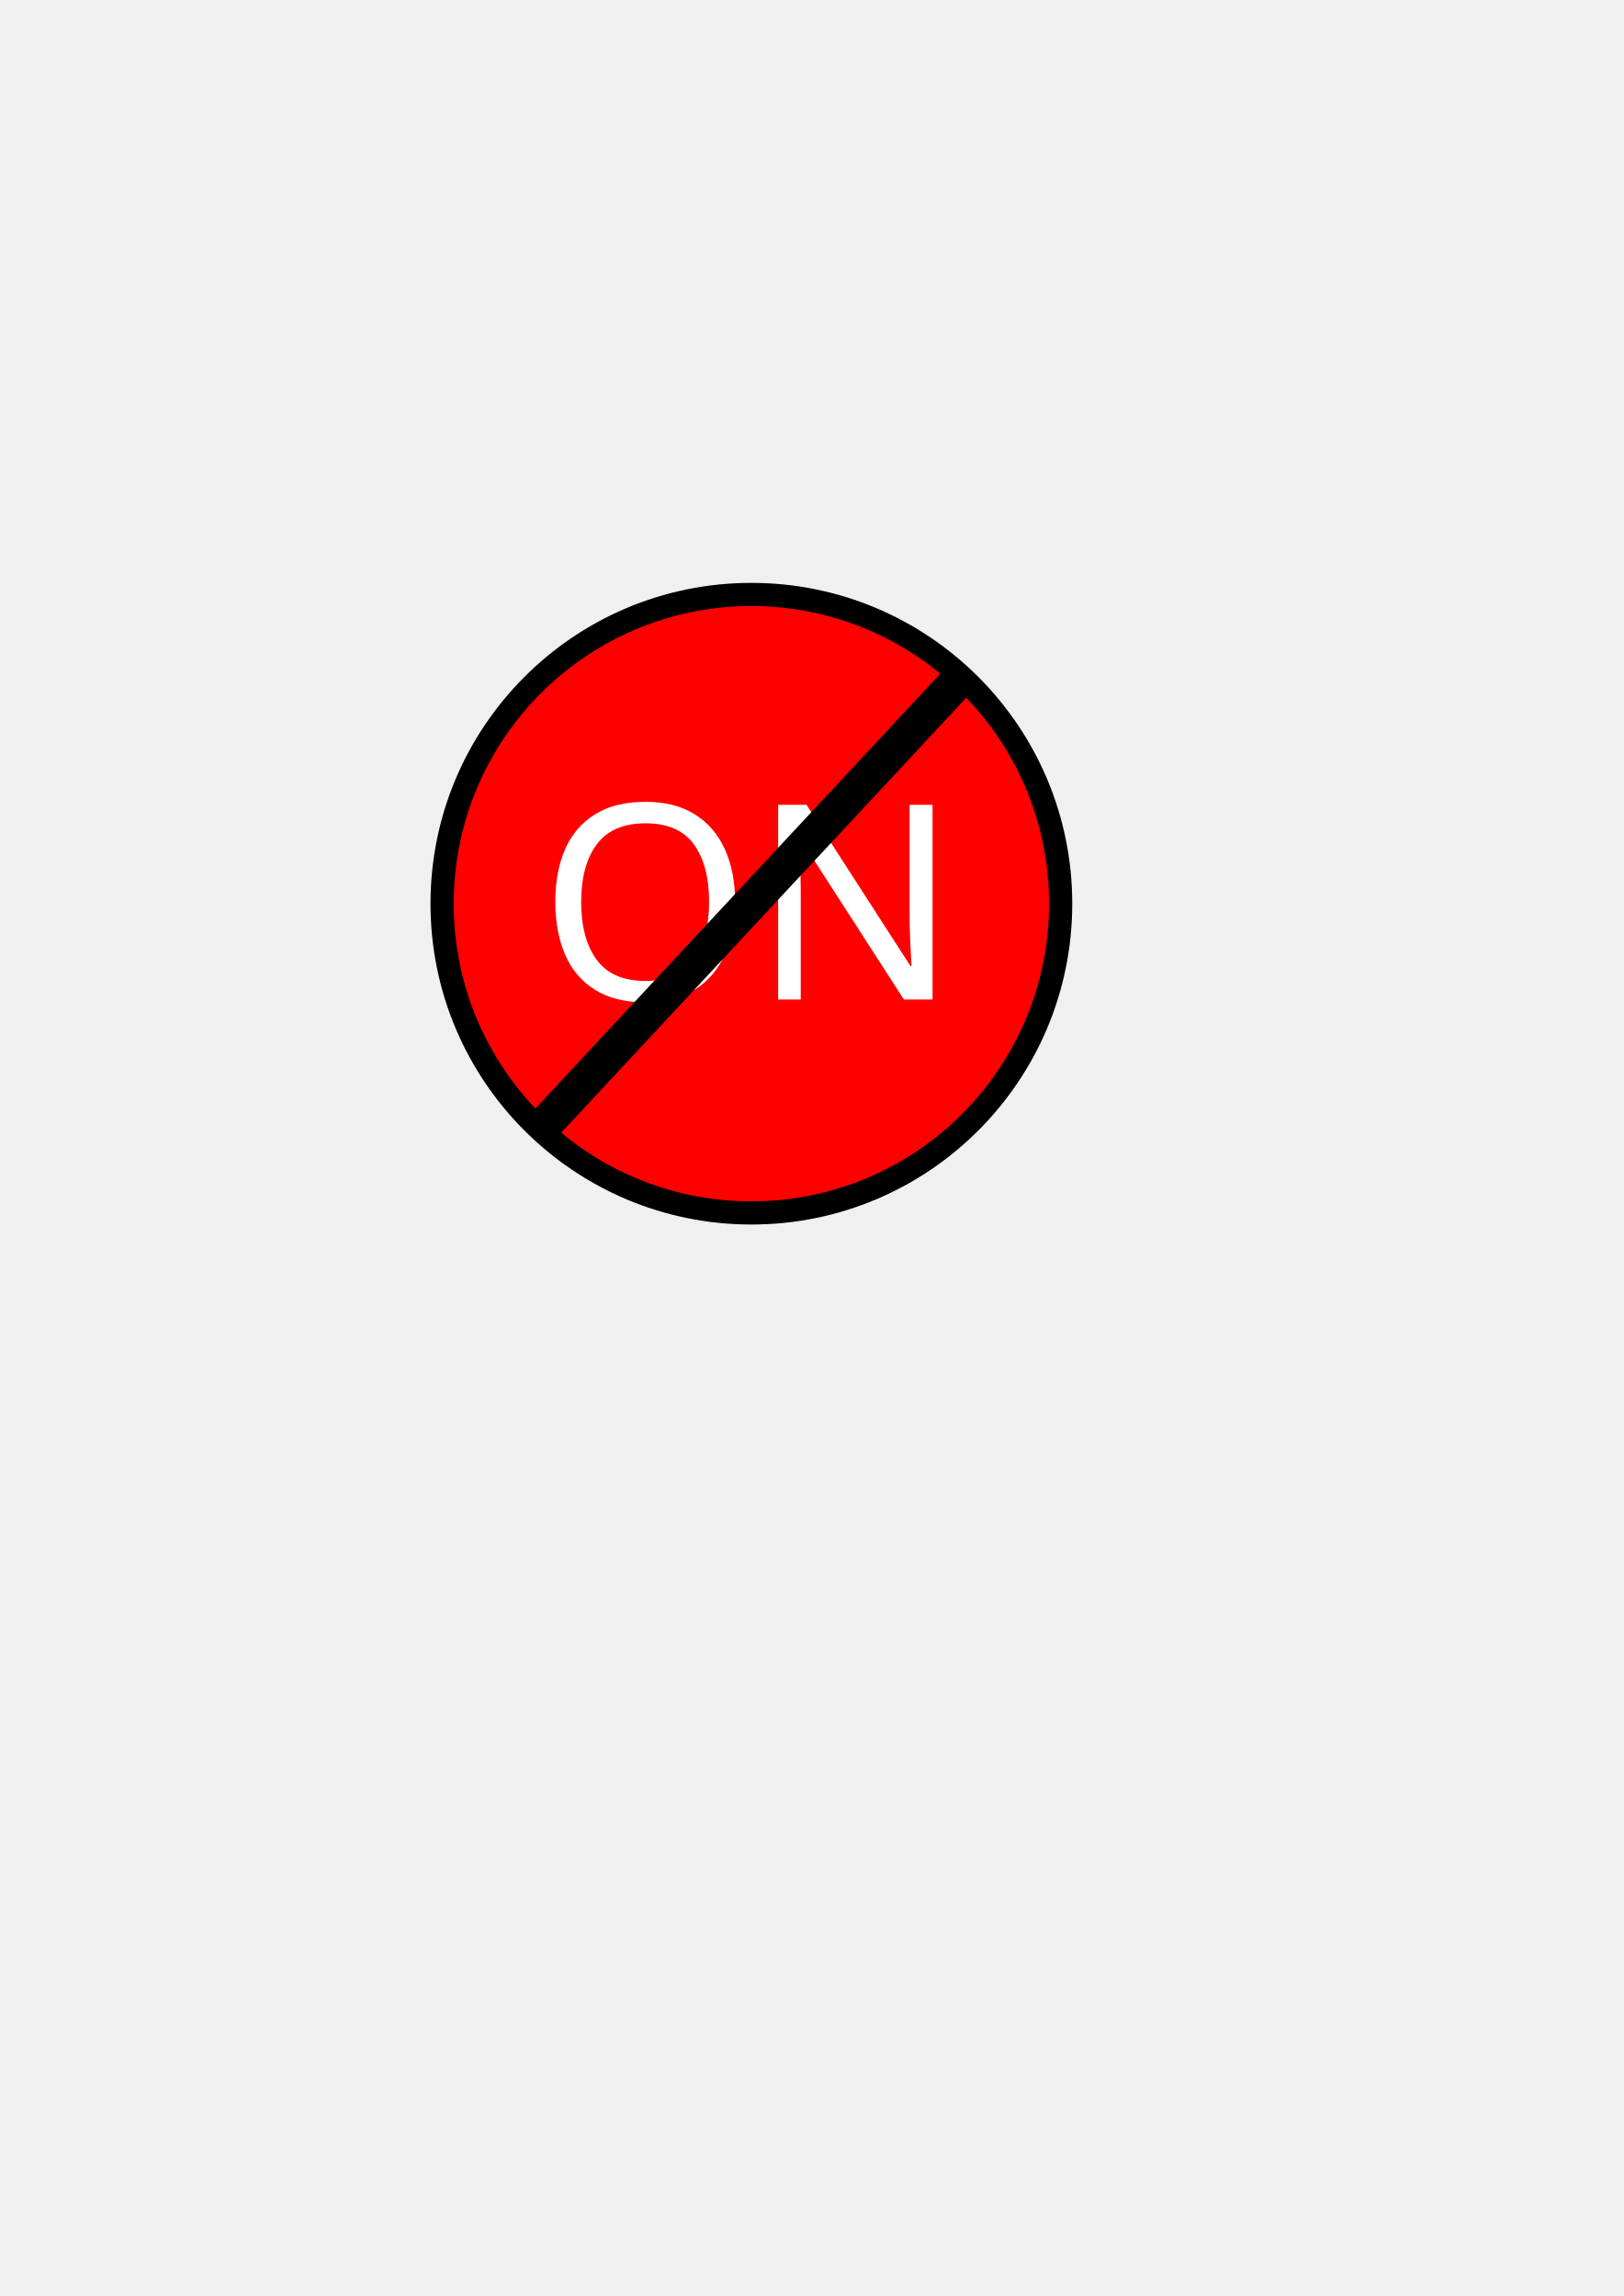
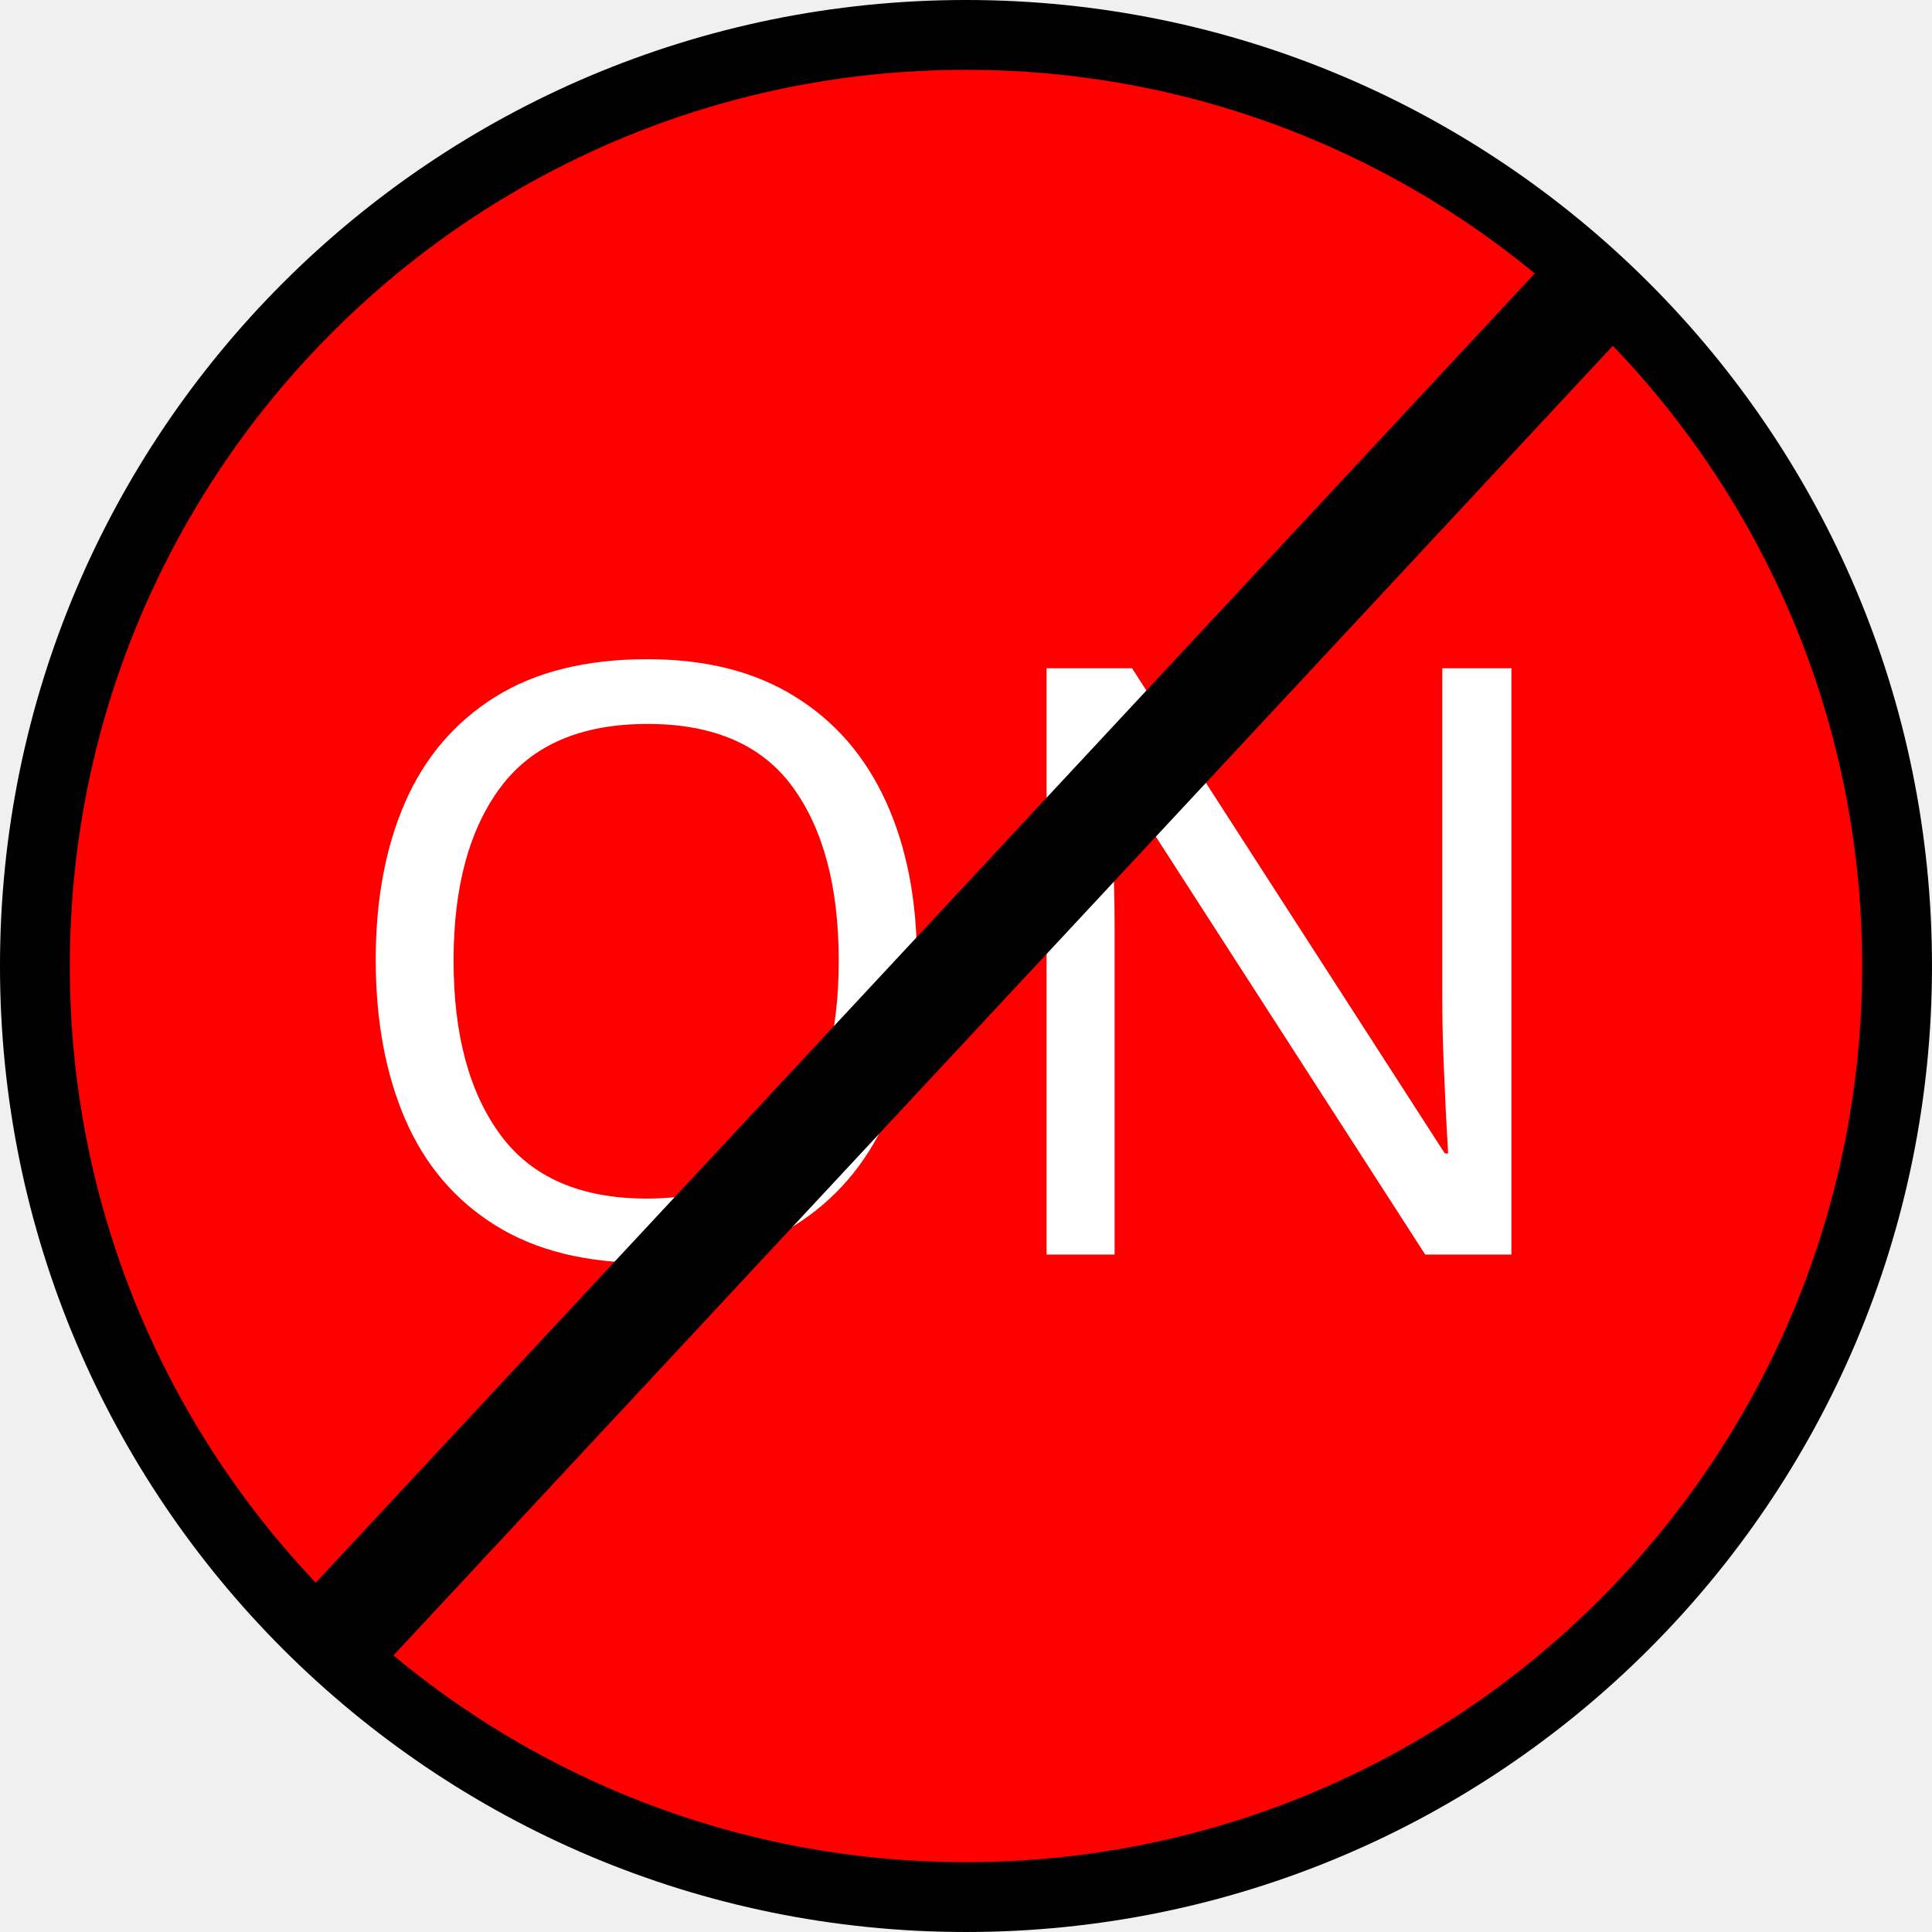
- <svg xmlns="http://www.w3.org/2000/svg" width="210mm" height="297mm" viewBox="0 0 210 297" version="1.1" id="svg5">
+ <svg xmlns="http://www.w3.org/2000/svg" width="83mm" height="83mm" viewBox="0 0 83 83" version="1.1" id="svg5">
  <defs id="defs2">
    <rect x="165.235" y="272.997" width="413.087" height="337.654" id="rect1975" />
  </defs>
-   <g id="layer1">
-     <circle style="fill:#ff0000;fill-rule:evenodd;stroke-width:3;stroke:#000000;stroke-opacity:1;stroke-miterlimit:4;stroke-dasharray:none;fill-opacity:1" id="path123" cx="97.178" cy="116.899" r="40" />
-     <text xml:space="preserve" transform="scale(0.2645833)" id="text1973" style="fill:black;fill-opacity:1;line-height:1.25;stroke:none;font-family:sans-serif;font-style:normal;font-weight:normal;font-size:40px;white-space:pre;shape-inside:url(#rect1975)" />
+   <g id="layer1" transform="translate(-55.6784,-75.3992)">
+     <circle style="fill:#ff0000;fill-opacity:1;fill-rule:evenodd;stroke:#000000;stroke-width:3;stroke-miterlimit:4;stroke-dasharray:none;stroke-opacity:1" id="path123" cx="97.178" cy="116.899" r="40" />
+     <text xml:space="preserve" transform="scale(0.2645833)" id="text1973" style="font-style:normal;font-weight:normal;font-size:40px;line-height:1.25;font-family:sans-serif;white-space:pre;shape-inside:url(#rect1975);fill:#000000;fill-opacity:1;stroke:none" />
    <text xml:space="preserve" style="font-style:normal;font-weight:normal;font-size:35.278px;line-height:1.25;font-family:sans-serif;fill:#ffffff;fill-opacity:1;stroke:none;stroke-width:0.265" x="69.663" y="129.299" id="text3189">
      <tspan id="tspan3187" style="font-size:35.278px;fill:#ffffff;stroke-width:0.265" x="69.663" y="129.299">ON</tspan>
    </text>
    <rect style="fill:#000000;stroke:none;stroke-width:1.776;stroke-miterlimit:4;stroke-dasharray:none" id="rect5521" width="4.574" height="79.163" x="148.39" y="-20.514" transform="rotate(42.95693)" />
  </g>
</svg>
